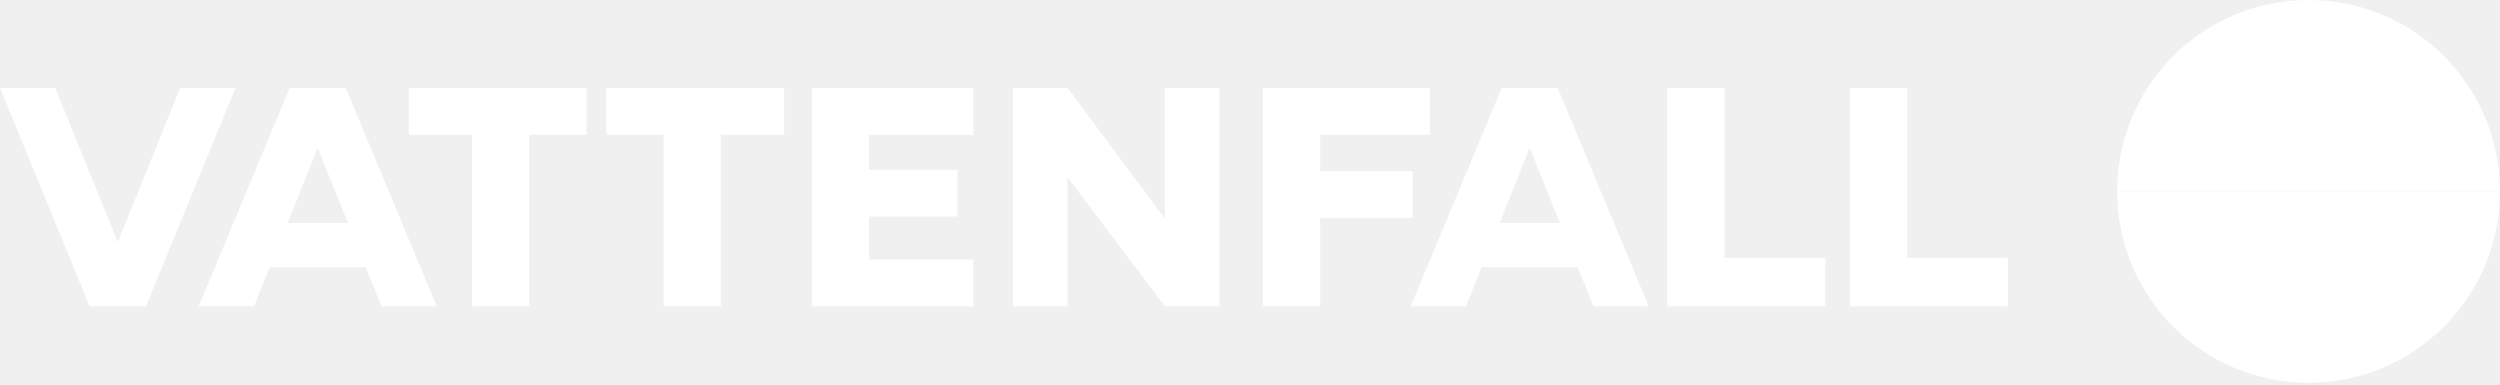
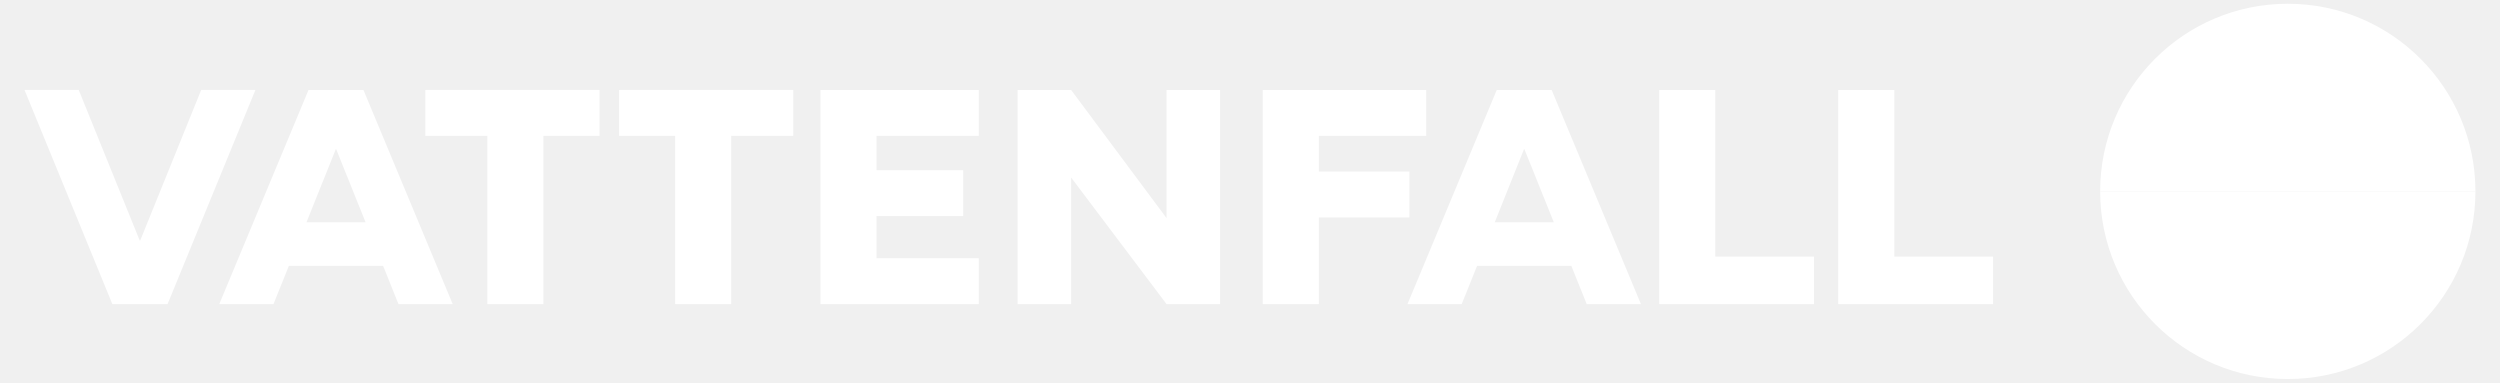
- <svg xmlns="http://www.w3.org/2000/svg" viewBox="0 0 708 109" version="1.1">
+ <svg xmlns="http://www.w3.org/2000/svg" viewBox="-7.08 -1.085 722.16 110.624" version="1.1">
  <defs />
  <g id="LOGO" stroke="none" stroke-width="1" fill="none" fill-rule="evenodd">
    <g id="VF_logo_landscape_grey_RGB">
      <g>
        <g id="Group-33" transform="translate(599, 0)">
          <path d="M54.779,0 C24.844,0 0.577,24.267 0.577,54.202 L108.981,54.202 C108.981,24.267 84.714,0 54.779,0" id="Fill-1" fill="#ffffff" />
          <path d="M54.779,108.404 C24.844,108.404 0.577,84.137 0.577,54.202 L108.981,54.202 C108.981,84.137 84.714,108.404 54.779,108.404" id="Fill-3" fill="#ffffff" />
        </g>
        <polygon id="Fill-5" fill="#ffffff" points="166.097 24.903 115.775 24.903 115.775 38.158 133.696 38.158 133.696 86.76 149.896 86.76 149.896 38.158 166.097 38.158" />
        <polygon id="Fill-7" fill="#ffffff" points="171.741 24.903 171.741 38.158 187.942 38.158 187.942 86.76 204.142 86.76 204.142 38.158 222.063 38.158 222.063 24.903" />
        <polygon id="Fill-9" fill="#ffffff" points="345.361 86.761 345.361 24.904 329.897 24.904 329.897 61.919 302.33 24.904 286.866 24.904 286.866 86.761 302.33 86.761 302.33 50.193 329.897 86.761" />
        <polygon id="Fill-11" fill="#ffffff" points="229.916 86.761 246.117 86.761 275.655 86.761 275.655 73.506 246.117 73.506 246.117 61.332 271.154 61.332 271.154 48.077 246.117 48.077 246.117 38.159 275.655 38.159 275.655 24.904 229.916 24.904" />
        <polygon id="Fill-13" fill="#ffffff" points="357.687 86.761 373.888 86.761 373.888 61.724 400.039 61.724 400.039 48.468 373.888 48.468 373.888 38.159 404.899 38.159 404.899 24.904 357.687 24.904" />
        <polygon id="Fill-15" fill="#ffffff" points="51.036 24.903 33.419 68.392 33.28 68.392 15.664 24.903 0 24.903 25.376 86.76 41.324 86.76 66.7 24.903" />
        <polygon id="Fill-17" fill="#ffffff" points="523.916 86.761 568.648 86.761 568.648 73.029 540.116 73.029 540.116 24.904 523.916 24.904" />
        <polygon id="Fill-19" fill="#ffffff" points="472.196 86.761 516.928 86.761 516.928 73.029 488.396 73.029 488.396 24.904 472.196 24.904" />
        <path d="M424.692,63.125 L433.156,41.998 L433.262,41.998 L441.757,63.123 L424.692,63.125 Z M451.264,86.761 L466.926,86.761 L441.142,24.904 L440.94,24.904 L425.478,24.904 L425.276,24.904 L399.49,86.761 L415.154,86.761 L419.596,75.715 L446.822,75.715 L451.264,86.761 Z" id="Fill-21" fill="#ffffff" />
        <path d="M81.456,63.125 L89.92,41.998 L90.027,41.998 L98.522,63.123 L81.456,63.125 Z M108.028,86.761 L123.691,86.761 L97.906,24.904 L97.704,24.904 L82.242,24.904 L82.041,24.904 L56.255,86.761 L71.919,86.761 L76.361,75.715 L103.586,75.715 L108.028,86.761 Z" id="Fill-23" fill="#ffffff" />
      </g>
    </g>
  </g>
</svg>
